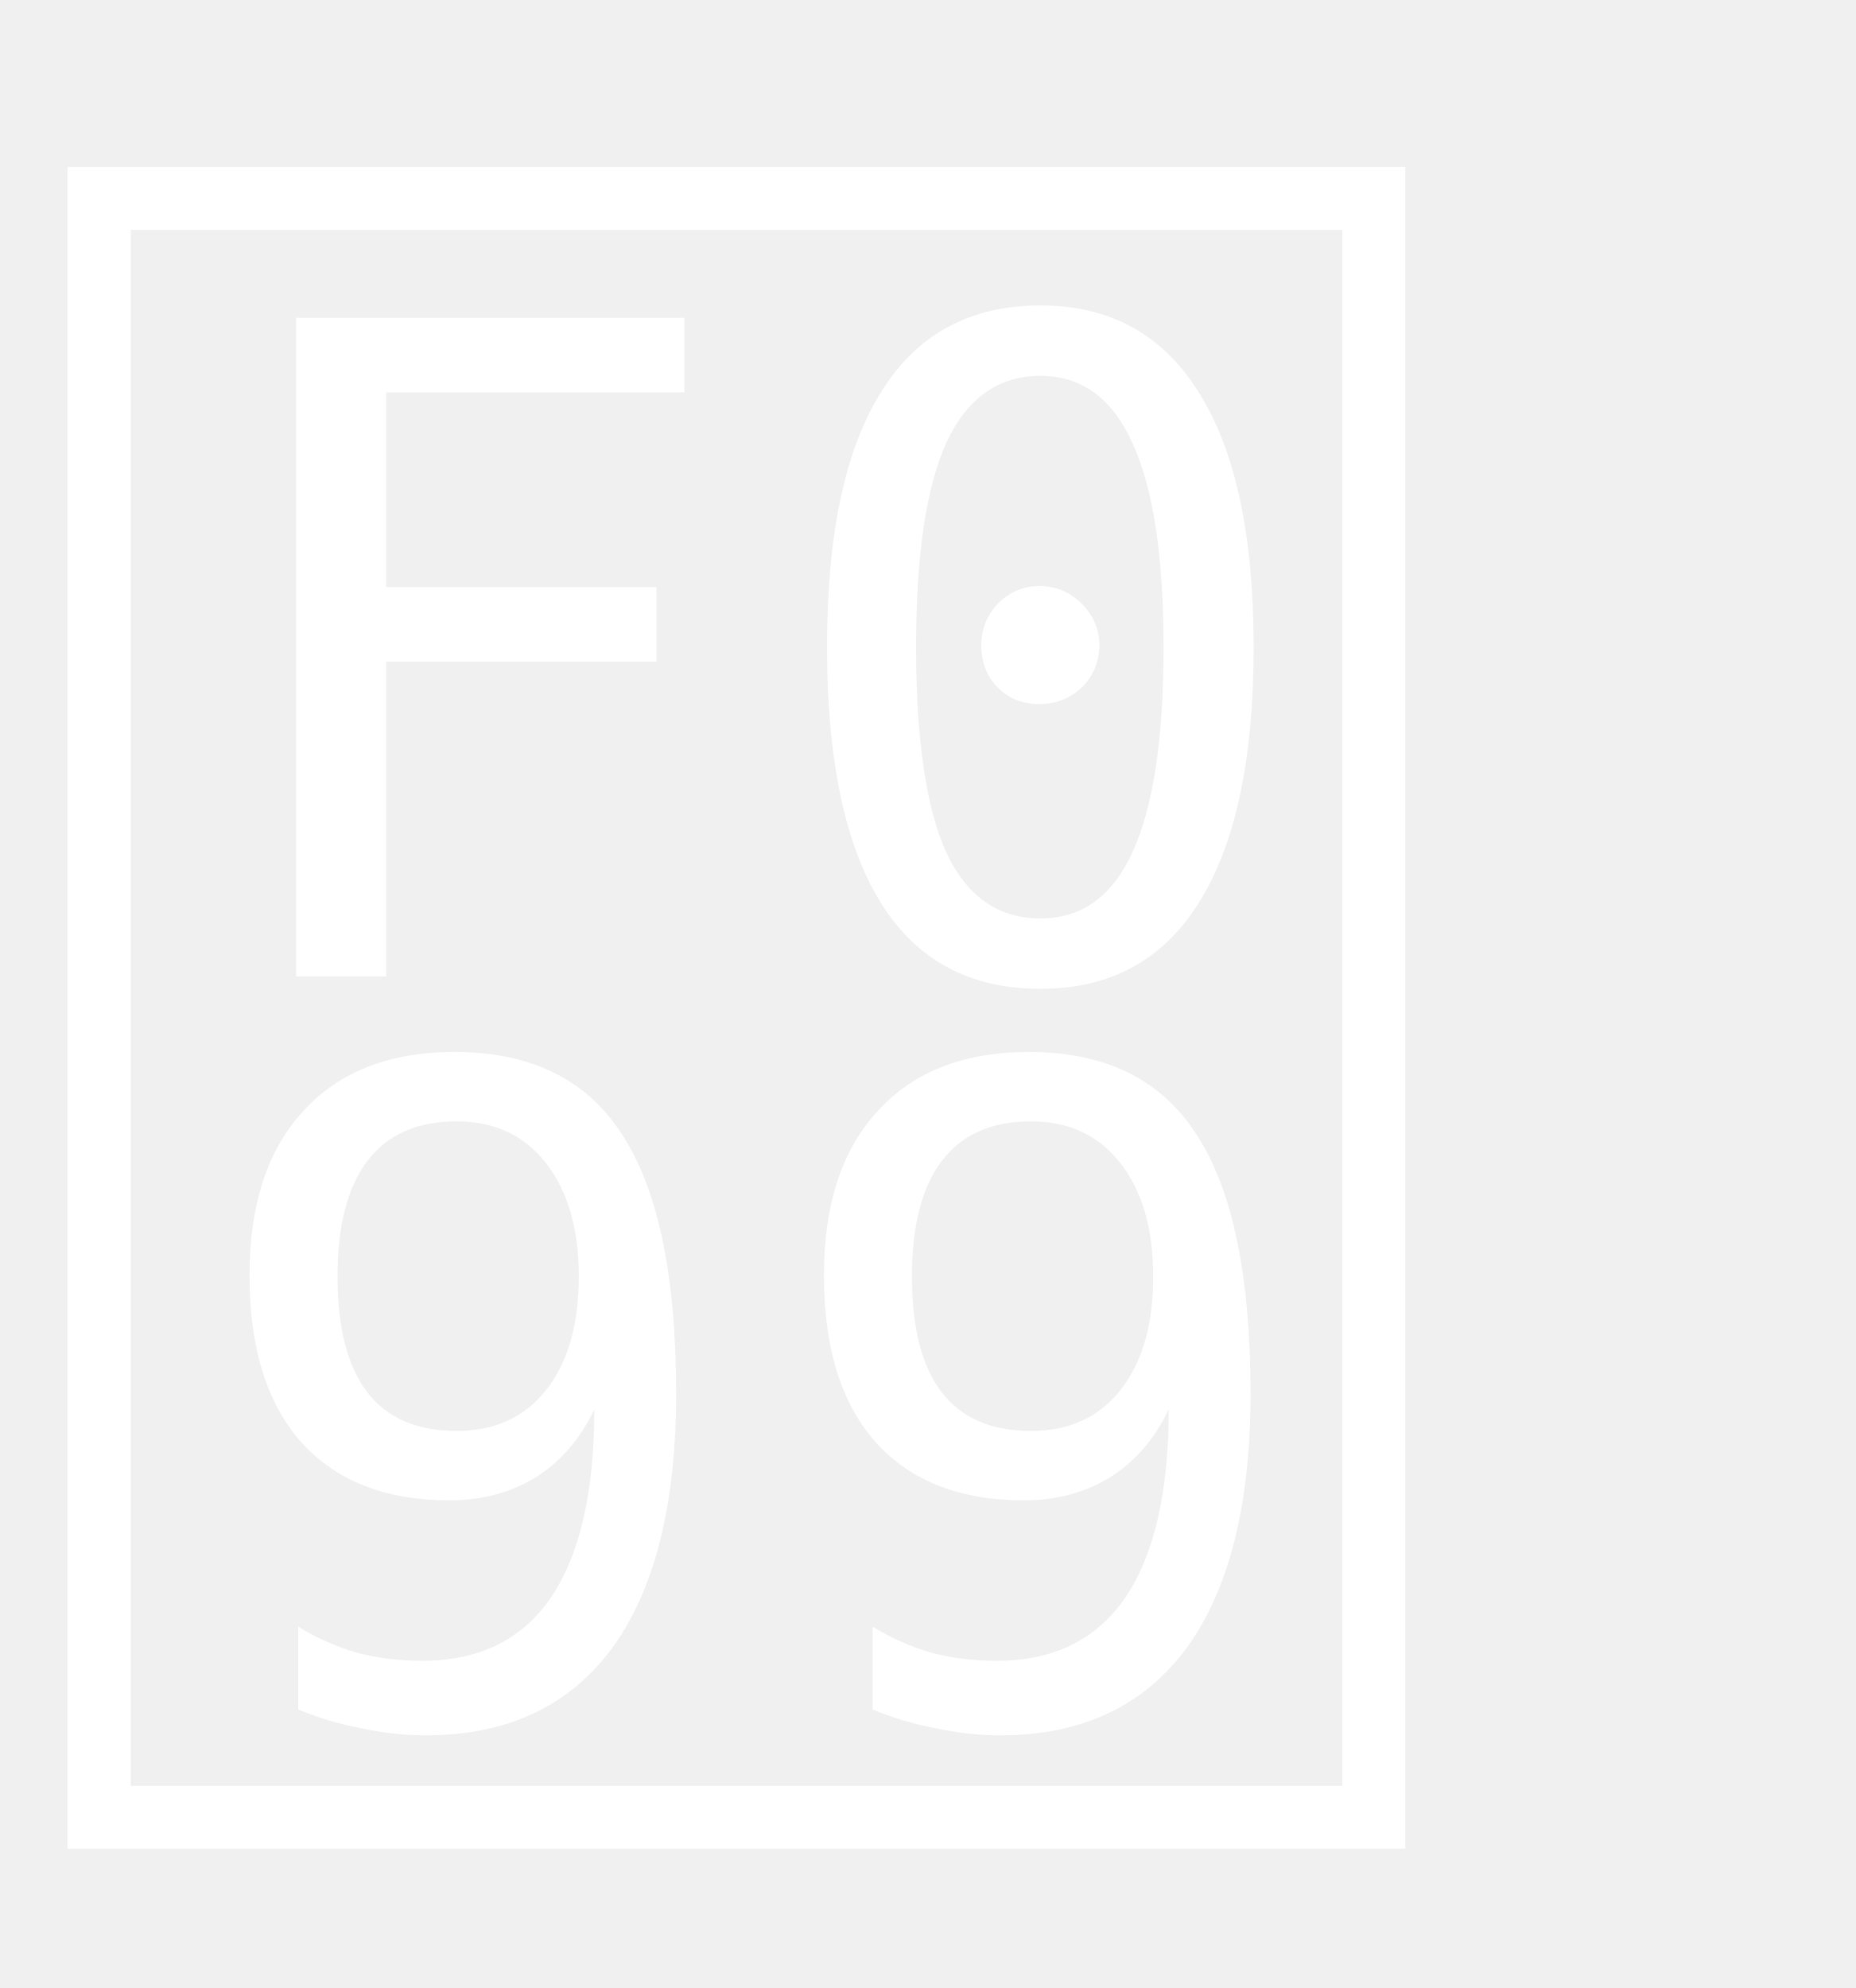
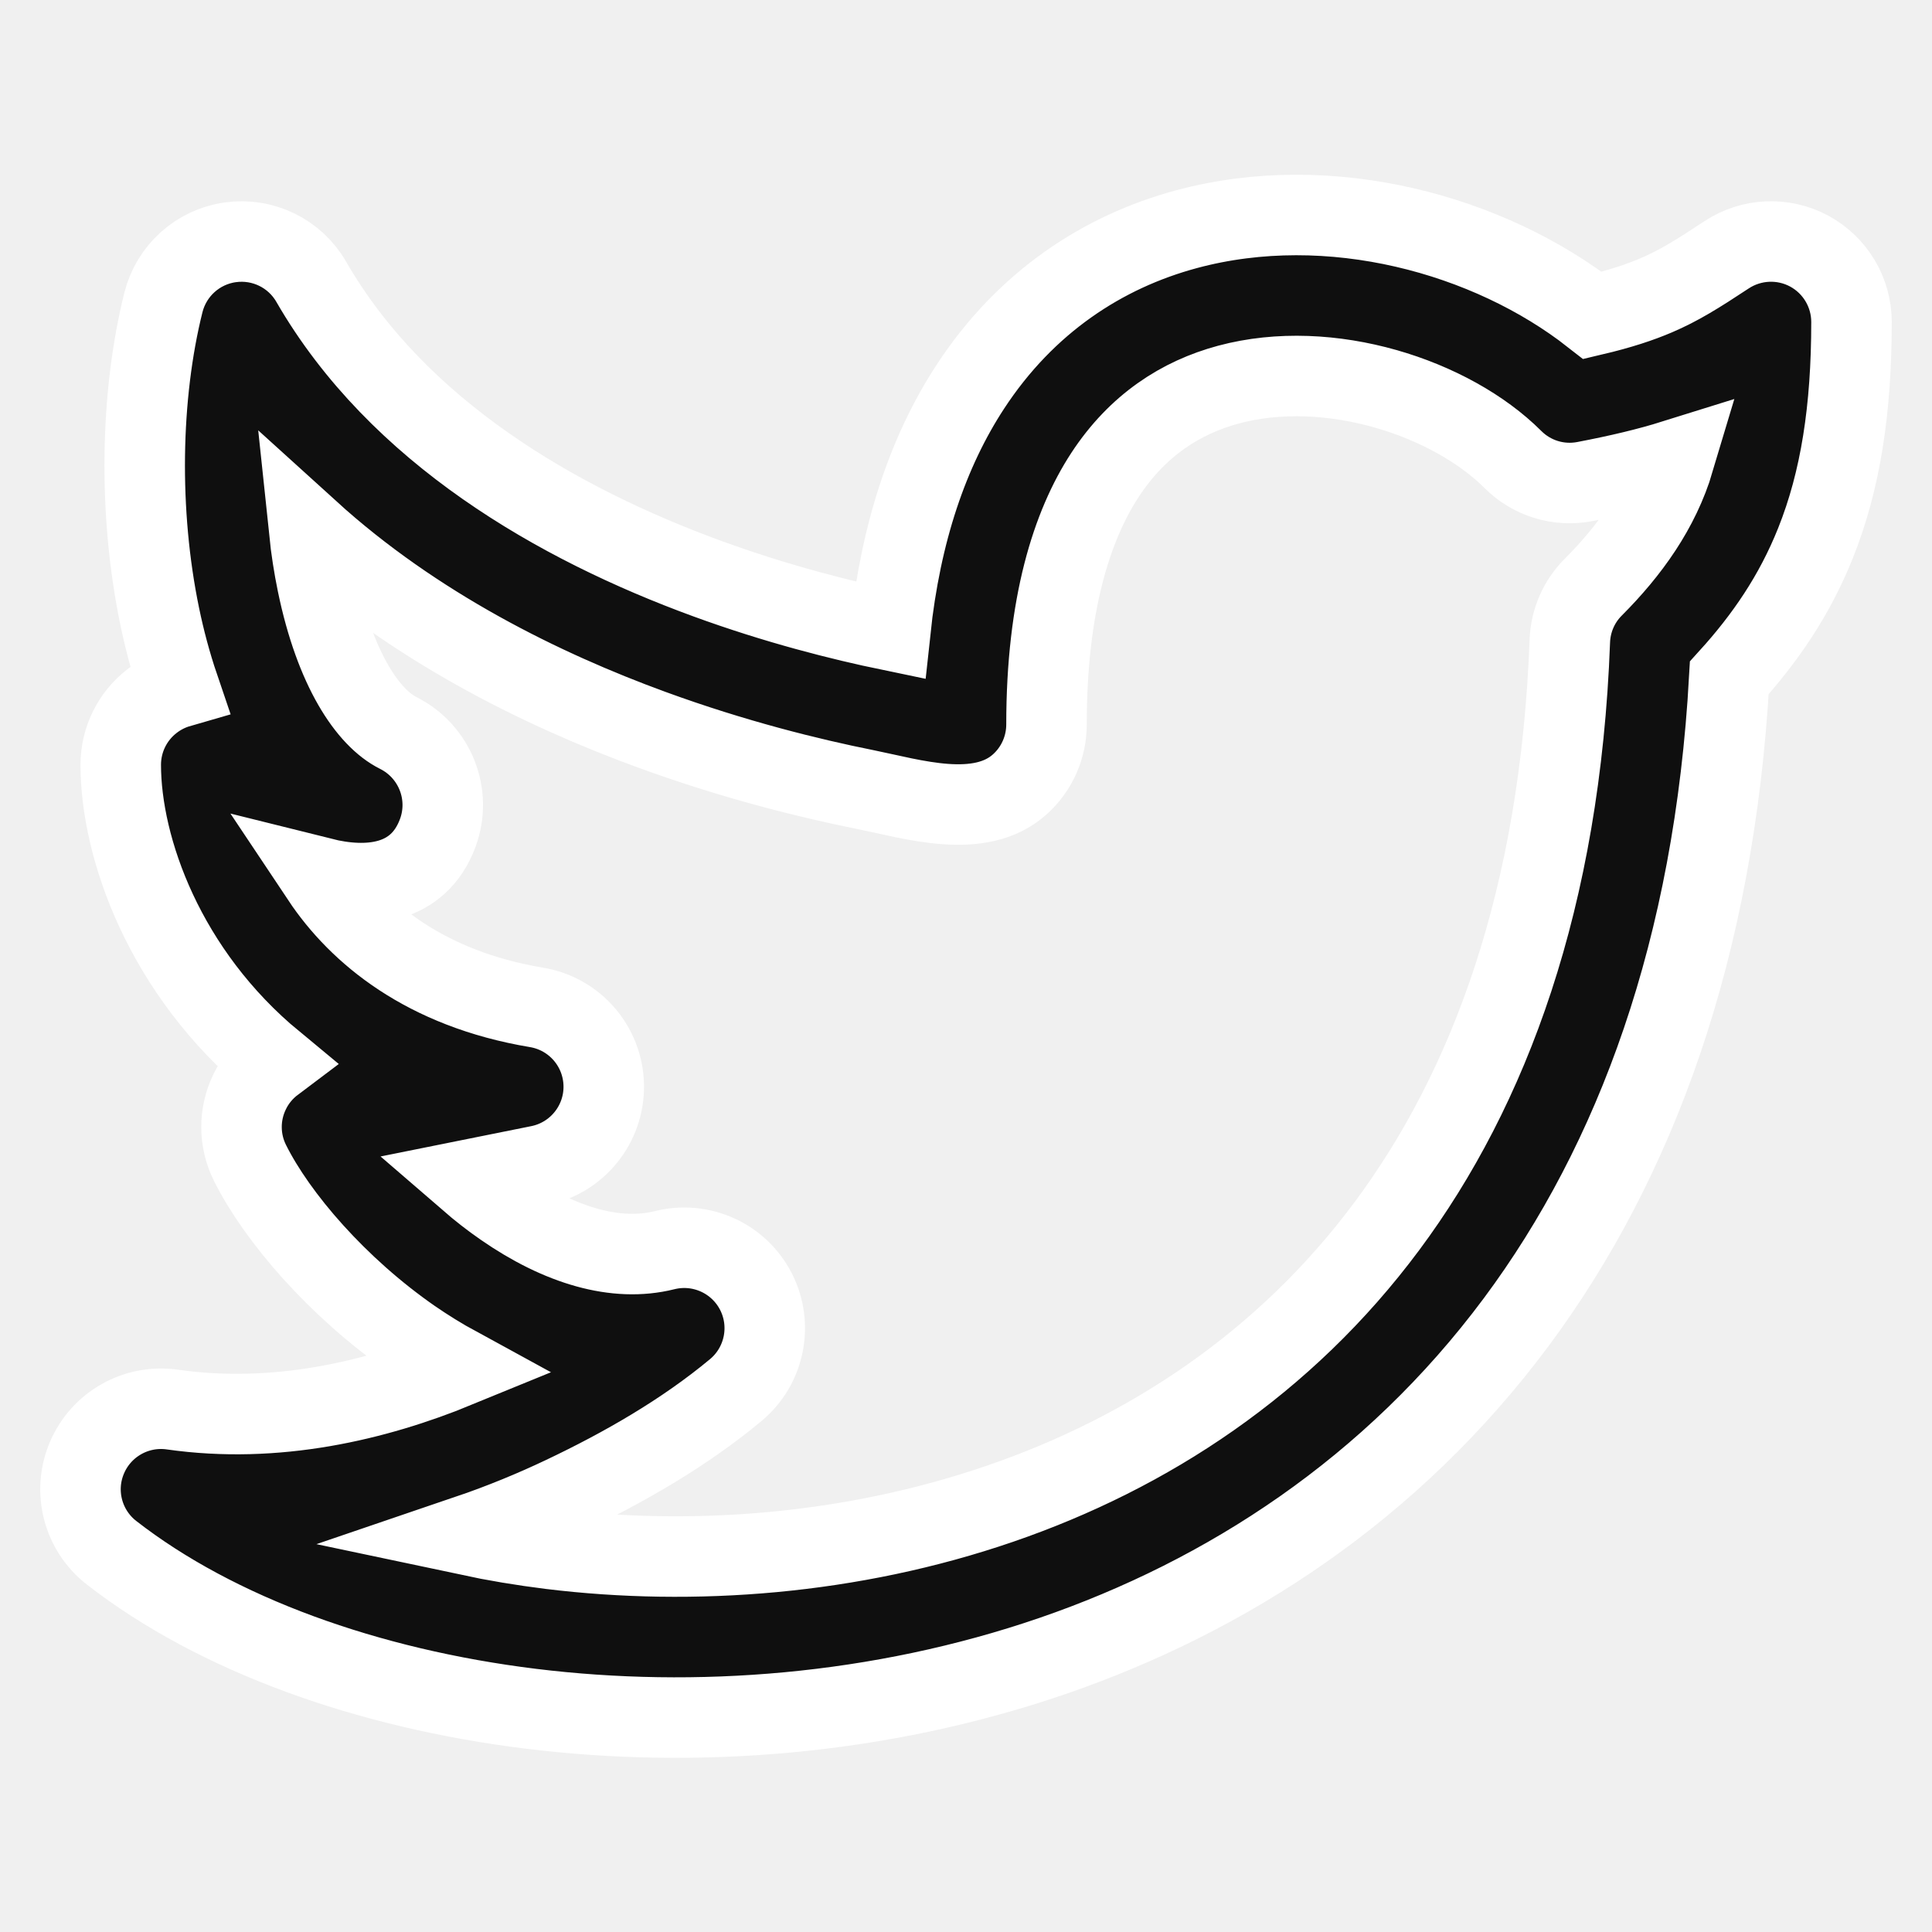
- <svg xmlns="http://www.w3.org/2000/svg" width="28" height="30" viewBox="0 0 28 30">
-   <text id="_" data-name="" transform="translate(14 26)" fill="#fff" font-size="30" font-family="FontAwesome">
-     <tspan x="-13.929" y="0"></tspan>
-   </text>
+ <svg xmlns="http://www.w3.org/2000/svg" width="800px" height="800px" viewBox="0 0 24 24" fill="none" stroke="#ffffff">
+   <g id="SVGRepo_bgCarrier" stroke-width="0" />
+   <g id="SVGRepo_tracerCarrier" stroke-linecap="round" stroke-linejoin="round" />
+   <g id="SVGRepo_iconCarrier">
+     <path fill-rule="evenodd" clip-rule="evenodd" d="M19.783 3.918C20.131 3.836 20.374 3.754 20.573 3.669C20.852 3.55 21.084 3.406 21.449 3.165C21.756 2.963 22.15 2.945 22.474 3.119C22.798 3.294 23 3.632 23 4C23 5.081 22.865 5.967 22.553 6.746C22.291 7.402 21.922 7.935 21.482 8.42C21.295 11.783 20.322 14.424 18.834 16.425C17.291 18.499 15.239 19.827 13.075 20.571C10.918 21.312 8.639 21.478 6.597 21.227C4.568 20.977 2.693 20.306 1.386 19.289C1.028 19.011 0.902 18.526 1.08 18.109C1.257 17.692 1.693 17.446 2.141 17.51C3.427 17.694 4.665 17.401 5.683 16.983C5.483 16.874 5.294 16.756 5.118 16.635C4.191 15.992 3.442 15.121 3.106 14.447C2.966 14.168 2.965 13.841 3.102 13.561C3.172 13.416 3.276 13.293 3.401 13.199C2.047 12.081 1.5 10.536 1.5 9.5C1.5 9.192 1.642 8.901 1.885 8.712C1.987 8.632 2.102 8.574 2.223 8.539C2.122 8.242 2.043 7.942 1.983 7.652C1.717 6.365 1.741 4.913 2.03 3.757C2.129 3.362 2.458 3.066 2.861 3.01C3.265 2.953 3.663 3.147 3.866 3.5C4.944 5.368 6.931 6.509 8.781 7.186C9.65 7.504 10.456 7.706 11.06 7.831C11.19 6.61 11.531 5.604 12.054 4.804C12.744 3.749 13.706 3.125 14.74 2.847C16.523 2.367 18.501 2.914 19.783 3.918ZM10.748 9.808C10.063 9.671 9.122 9.44 8.094 9.064C6.737 8.568 5.161 7.794 3.841 6.596C3.864 6.816 3.898 7.035 3.942 7.248C4.163 8.319 4.574 8.919 4.947 9.105C5.403 9.334 5.615 9.868 5.438 10.347C5.198 10.995 4.568 11.048 3.996 10.905C4.456 11.595 5.284 12.283 6.664 12.514C7.141 12.593 7.492 13.001 7.5 13.484C7.508 13.966 7.169 14.386 6.696 14.48L5.826 14.655C5.959 14.77 6.103 14.884 6.257 14.99C6.954 15.473 7.653 15.681 8.257 15.53C8.71 15.417 9.18 15.631 9.392 16.047C9.603 16.463 9.498 16.97 9.14 17.268C8.496 17.804 7.744 18.234 6.991 18.591C6.637 18.759 6.241 18.924 5.812 19.07C6.142 19.14 6.486 19.198 6.841 19.242C8.611 19.459 10.582 19.313 12.425 18.679C14.261 18.048 15.959 16.939 17.229 15.231C18.497 13.526 19.382 11.167 19.501 7.963C19.51 7.711 19.614 7.471 19.793 7.293C20.242 6.843 20.614 6.328 20.797 5.714C20.477 5.814 20.117 5.9 19.688 5.982C19.362 6.045 19.027 5.942 18.793 5.707C18.028 4.943 16.516 4.44 15.26 4.778C14.669 4.937 14.131 5.282 13.727 5.899C13.315 6.529 13 7.51 13 9C13 9.283 12.88 9.553 12.67 9.742C12.172 10.192 11.334 9.926 10.748 9.808Z" fill="#0F0F0F" />
+   </g>
</svg>
